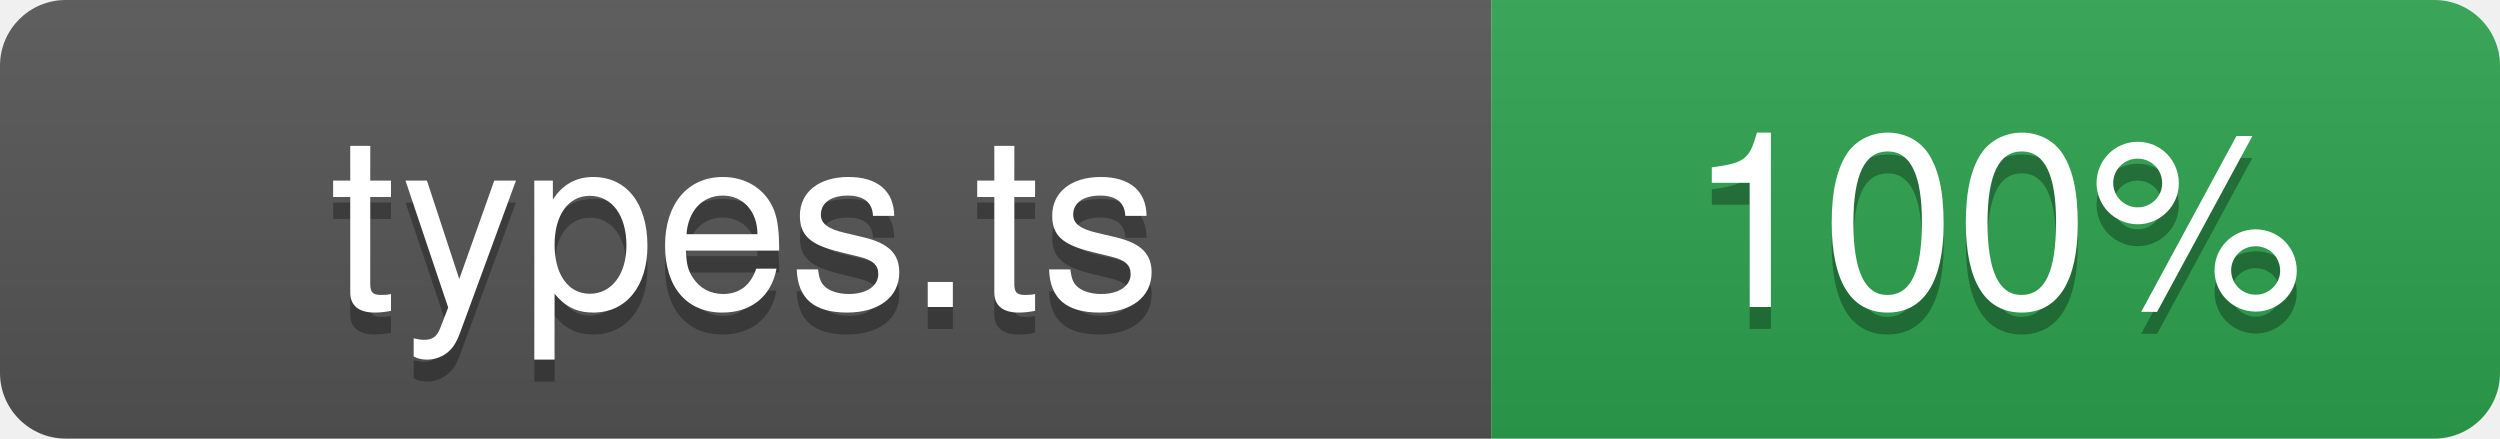
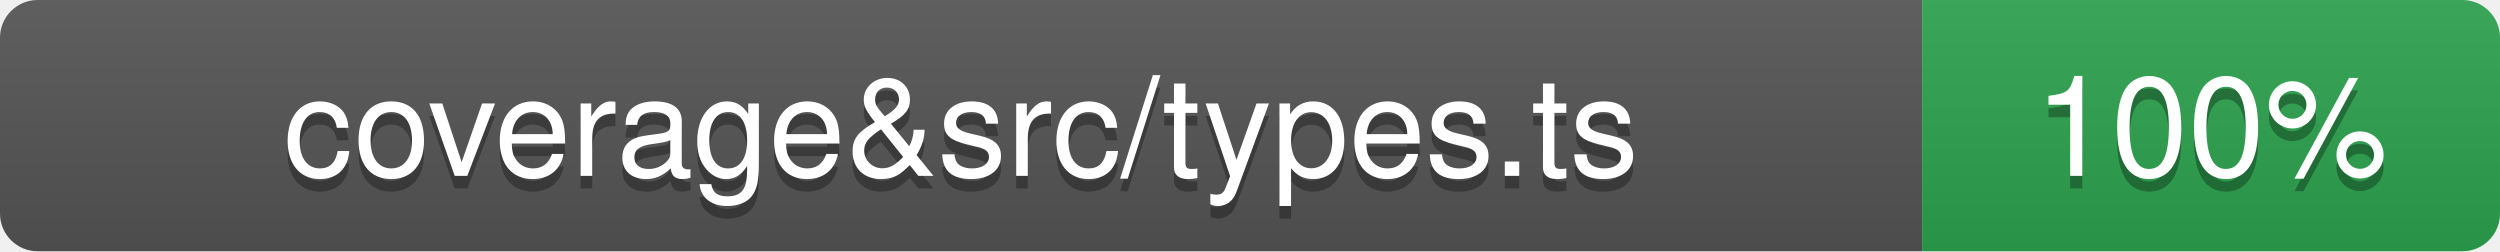
- <svg xmlns="http://www.w3.org/2000/svg" viewBox="0 0 114 20" width="114" height="20" role="img" aria-label="types.ts: 100%">
+ <svg xmlns="http://www.w3.org/2000/svg" viewBox="0 0 199 20" width="199" height="20" role="img" aria-label="coverage&amp;src/types.ts: 100%">
  <linearGradient id="covpages-grad" x2="0" y2="100%">
    <stop offset="0" stop-color="#bbb" stop-opacity=".1" />
    <stop offset="1" stop-opacity=".1" />
  </linearGradient>
  <clipPath id="covpages-r">
-     <rect width="114" height="20" rx="3" fill="#fff" />
+     <rect width="199" height="20" rx="3" fill="#fff" />
  </clipPath>
  <g clip-path="url(#covpages-r)">
-     <rect width="68" height="20" fill="#555" />
-     <rect x="68" width="46" height="20" fill="#2da44e" />
-     <rect width="114" height="20" fill="url(#covpages-grad)" />
+     <rect width="153" height="20" fill="#555" />
+     <rect x="153" width="46" height="20" fill="#2da44e" />
+     <rect width="199" height="20" fill="url(#covpages-grad)" />
  </g>
  <g fill="#fff" text-anchor="middle" font-family="-apple-system,BlinkMacSystemFont,Segoe UI,Helvetica,Arial,sans-serif" text-rendering="geometricPrecision" font-size="110">
-     <text aria-hidden="true" x="340" y="150" fill="#010101" fill-opacity=".3" transform="scale(.1)">types.ts</text>
-     <text x="340" y="140" transform="scale(.1)" fill="#fff">types.ts</text>
-     <text aria-hidden="true" x="910" y="150" fill="#010101" fill-opacity=".3" transform="scale(.1)">100%</text>
-     <text x="910" y="140" transform="scale(.1)" fill="#fff">100%</text>
+     <text aria-hidden="true" x="765" y="150" fill="#010101" fill-opacity=".3" transform="scale(.1)">coverage&amp;src/types.ts</text>
+     <text x="765" y="140" transform="scale(.1)" fill="#fff">coverage&amp;src/types.ts</text>
+     <text aria-hidden="true" x="1760" y="150" fill="#010101" fill-opacity=".3" transform="scale(.1)">100%</text>
+     <text x="1760" y="140" transform="scale(.1)" fill="#fff">100%</text>
  </g>
</svg>
